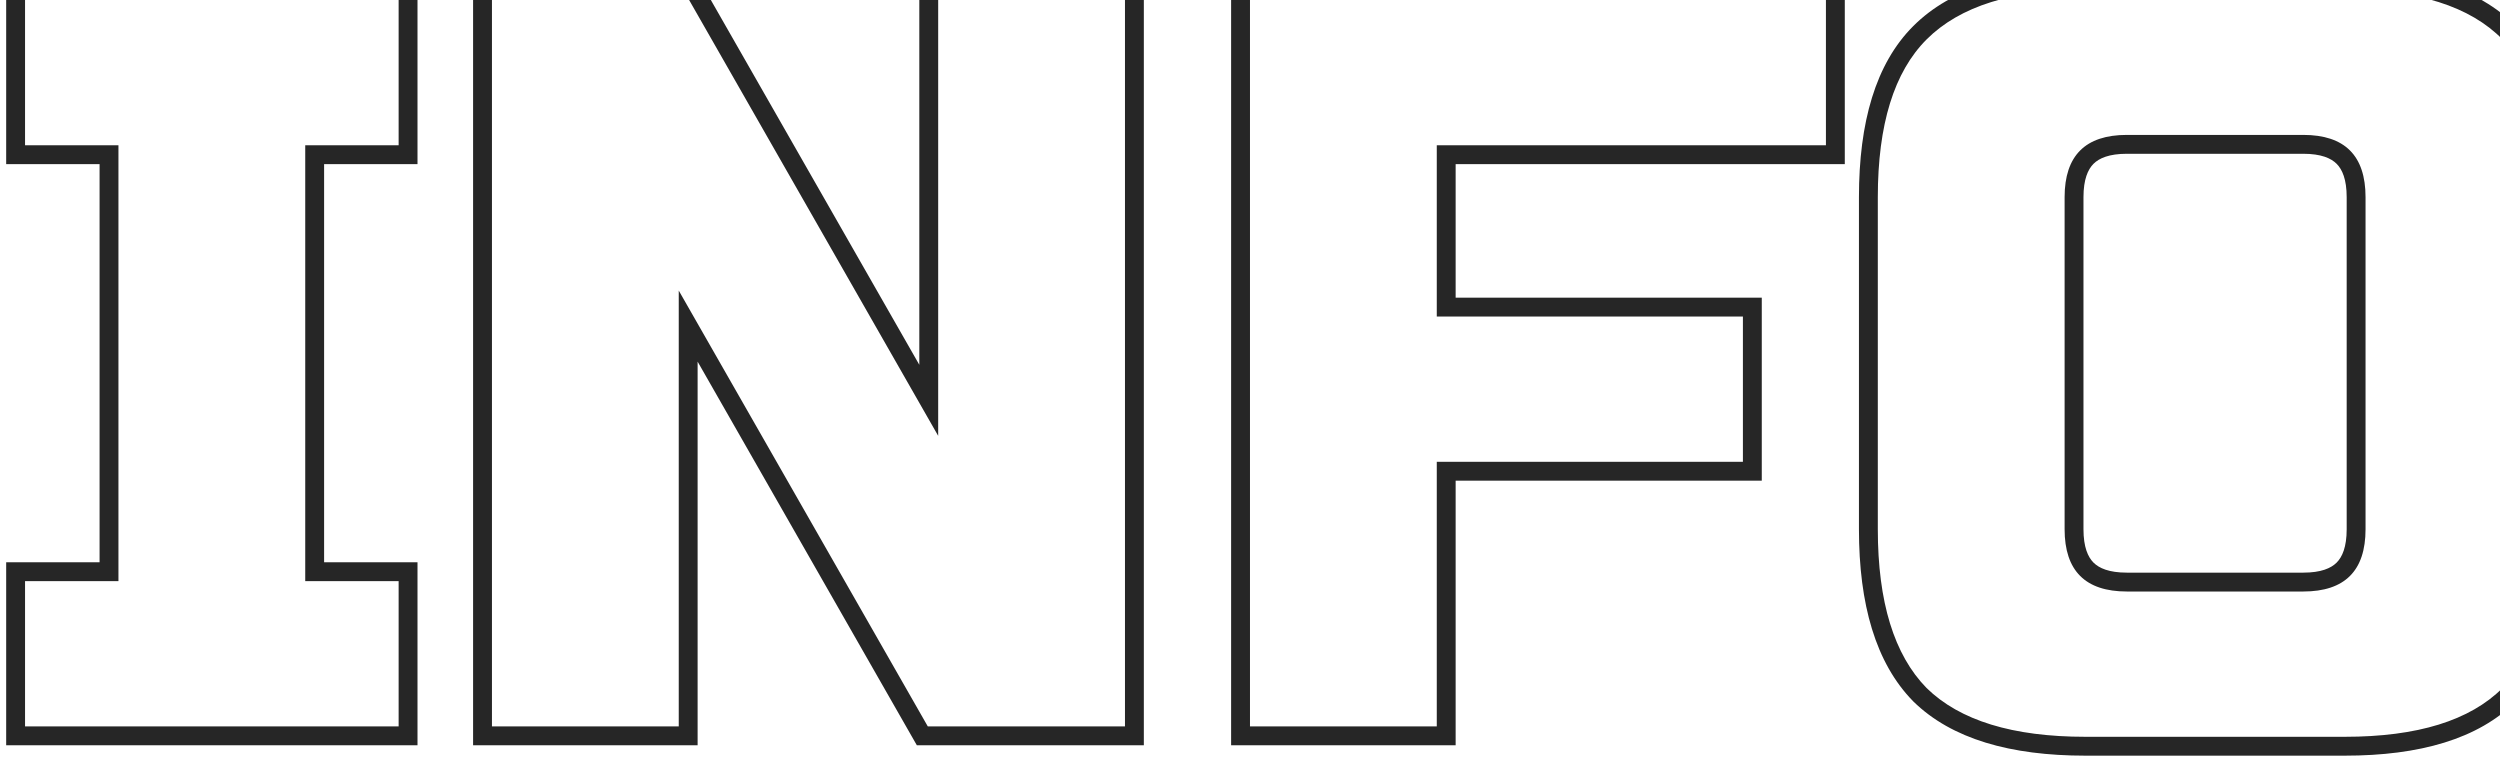
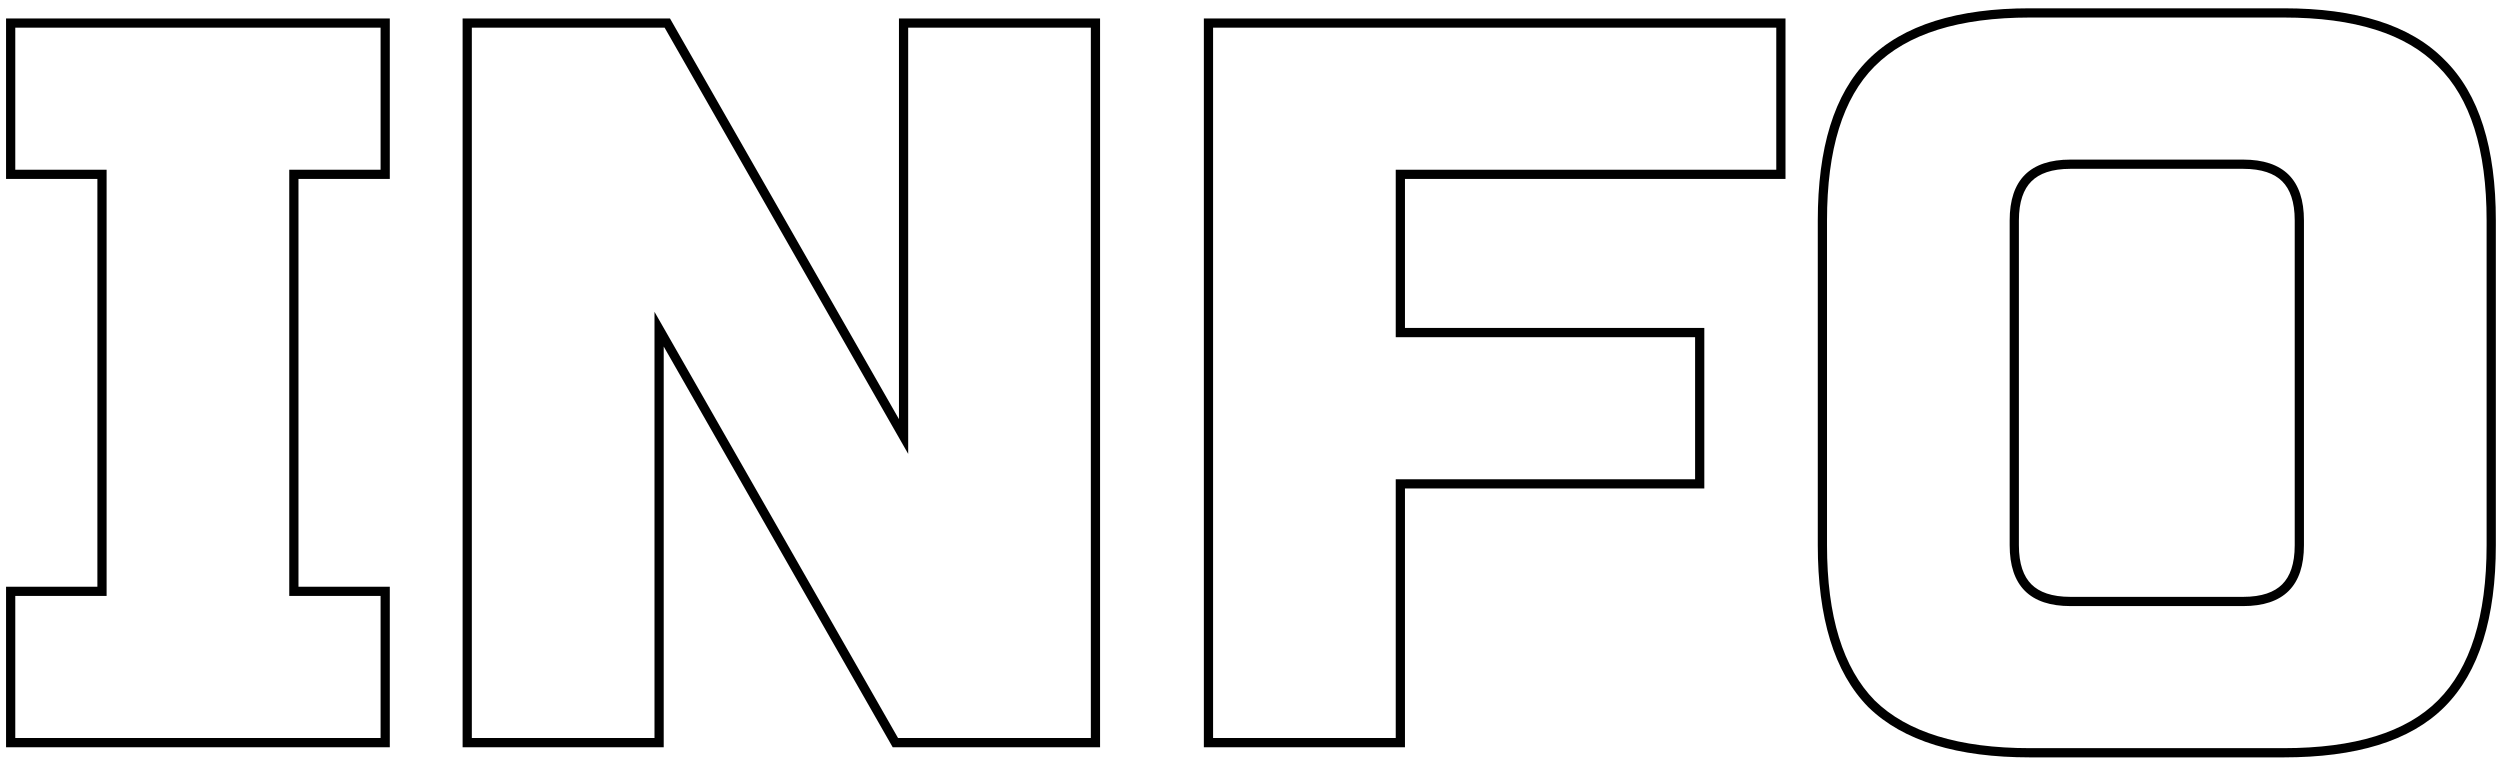
- <svg xmlns="http://www.w3.org/2000/svg" width="265" height="81" viewBox="0 0 265 81" fill="none">
-   <path opacity="0.85" fill-rule="evenodd" clip-rule="evenodd" d="M44.255 79H0.655V59.6H10.555V17.4H0.655V-2H44.255V17.4H34.355V59.6H44.255V79ZM32.355 61.6V15.4H42.255V2.28882e-05H2.655V15.4H12.555V61.6H2.655V77H42.255V61.6H32.355ZM121.247 79H97.186L73.947 38.331V79H50.147V-2H74.207L97.447 38.669V-2H121.247V79ZM99.447 46.2L73.047 2.28882e-05H52.147V77H71.947V30.8L98.347 77H119.247V2.28882e-05H99.447V46.2ZM154.298 79H130.498V-2H195.548V17.4H154.298V31.55H186.748V50.95H154.298V79ZM152.298 33.55V15.4H193.548V2.28882e-05H132.498V77H152.298V48.95H184.748V33.55H152.298ZM202.804 74.344L202.789 74.329C198.816 70.272 197.048 64.038 197.048 56.1V20.9C197.048 12.967 198.814 6.755 202.804 2.766C206.861 -1.291 213.101 -3.1 221.048 -3.1H248.548C256.481 -3.1 262.693 -1.297 266.682 2.765C270.745 6.755 272.548 12.967 272.548 20.9V56.1C272.548 64.047 270.739 70.288 266.682 74.344C262.693 78.334 256.481 80.1 248.548 80.1H221.048C213.11 80.1 206.876 78.332 202.819 74.359L202.804 74.344ZM247.684 17.364C247.091 16.772 246.04 16.3 244.148 16.3H225.448C223.557 16.3 222.505 16.772 221.912 17.364C221.32 17.957 220.848 19.008 220.848 20.9V56.1C220.848 57.992 221.32 59.043 221.912 59.636C222.505 60.228 223.557 60.7 225.448 60.7H244.148C246.04 60.7 247.091 60.228 247.684 59.636C248.277 59.043 248.748 57.992 248.748 56.1V20.9C248.748 19.008 248.277 17.957 247.684 17.364ZM244.148 14.3C248.548 14.3 250.748 16.5 250.748 20.9V56.1C250.748 60.5 248.548 62.7 244.148 62.7H225.448C221.048 62.7 218.848 60.5 218.848 56.1V20.9C218.848 16.5 221.048 14.3 225.448 14.3H244.148ZM265.268 72.93C268.788 69.41 270.548 63.8 270.548 56.1V20.9C270.548 13.2 268.788 7.627 265.268 4.18C261.822 0.66 256.248 -1.1 248.548 -1.1H221.048C213.348 -1.1 207.738 0.66 204.218 4.18C200.772 7.627 199.048 13.2 199.048 20.9V56.1C199.048 63.8 200.772 69.41 204.218 72.93C207.738 76.377 213.348 78.1 221.048 78.1H248.548C256.248 78.1 261.822 76.377 265.268 72.93Z" fill="black" />
+ <svg xmlns="http://www.w3.org/2000/svg" width="271" height="83" viewBox="0 0 271 83" fill="none">
+   <path fill-rule="evenodd" clip-rule="evenodd" d="M42.255 81H0.656V63.6H10.556V19.4H0.656V2H42.255V19.4H32.355V63.6H42.255V81ZM31.355 64.6V18.4H41.255V3H1.656V18.4H11.556V64.6H1.656V80H41.255V64.6H31.355ZM119.247 81H96.767L71.947 37.566V81H50.147V2H72.627L97.447 45.434V2H119.247V81ZM98.447 49.2L72.047 3H51.147V80H70.947V33.8L97.347 80H118.247V3H98.447V49.2ZM152.298 81H130.498V2H193.548V19.4H152.298V35.55H184.748V52.95H152.298V81ZM151.298 36.55V18.4H192.548V3H131.498V80H151.298V51.95H183.748V36.55H151.298ZM202.511 76.637L202.504 76.629C198.794 72.841 197.048 66.919 197.048 59.1V23.9C197.048 16.083 198.793 10.191 202.511 6.473C206.3 2.685 212.225 0.9 220.048 0.9H247.548C255.364 0.9 261.257 2.681 264.975 6.472C268.767 10.19 270.548 16.083 270.548 23.9V59.1C270.548 66.924 268.764 72.849 264.976 76.637C261.257 80.355 255.365 82.1 247.548 82.1H220.048C212.23 82.1 206.308 80.354 202.519 76.644L202.511 76.637ZM247.391 19.657C246.545 18.811 245.194 18.3 243.148 18.3H224.448C222.403 18.3 221.052 18.811 220.206 19.657C219.359 20.503 218.848 21.854 218.848 23.9V59.1C218.848 61.146 219.359 62.496 220.206 63.343C221.052 64.189 222.403 64.7 224.448 64.7H243.148C245.194 64.7 246.545 64.189 247.391 63.343C248.238 62.496 248.748 61.146 248.748 59.1V23.9C248.748 21.854 248.238 20.503 247.391 19.657ZM243.148 17.3C247.548 17.3 249.748 19.5 249.748 23.9V59.1C249.748 63.5 247.548 65.7 243.148 65.7H224.448C220.048 65.7 217.848 63.5 217.848 59.1V23.9C217.848 19.5 220.048 17.3 224.448 17.3H243.148ZM264.268 75.93C267.789 72.41 269.548 66.8 269.548 59.1V23.9C269.548 16.2 267.789 10.627 264.268 7.18C260.822 3.66 255.248 1.9 247.548 1.9H220.048C212.348 1.9 206.738 3.66 203.218 7.18C199.772 10.627 198.048 16.2 198.048 23.9V59.1C198.048 66.8 199.772 72.41 203.218 75.93C206.738 79.377 212.348 81.1 220.048 81.1H247.548C255.248 81.1 260.822 79.377 264.268 75.93Z" fill="black" />
</svg>
